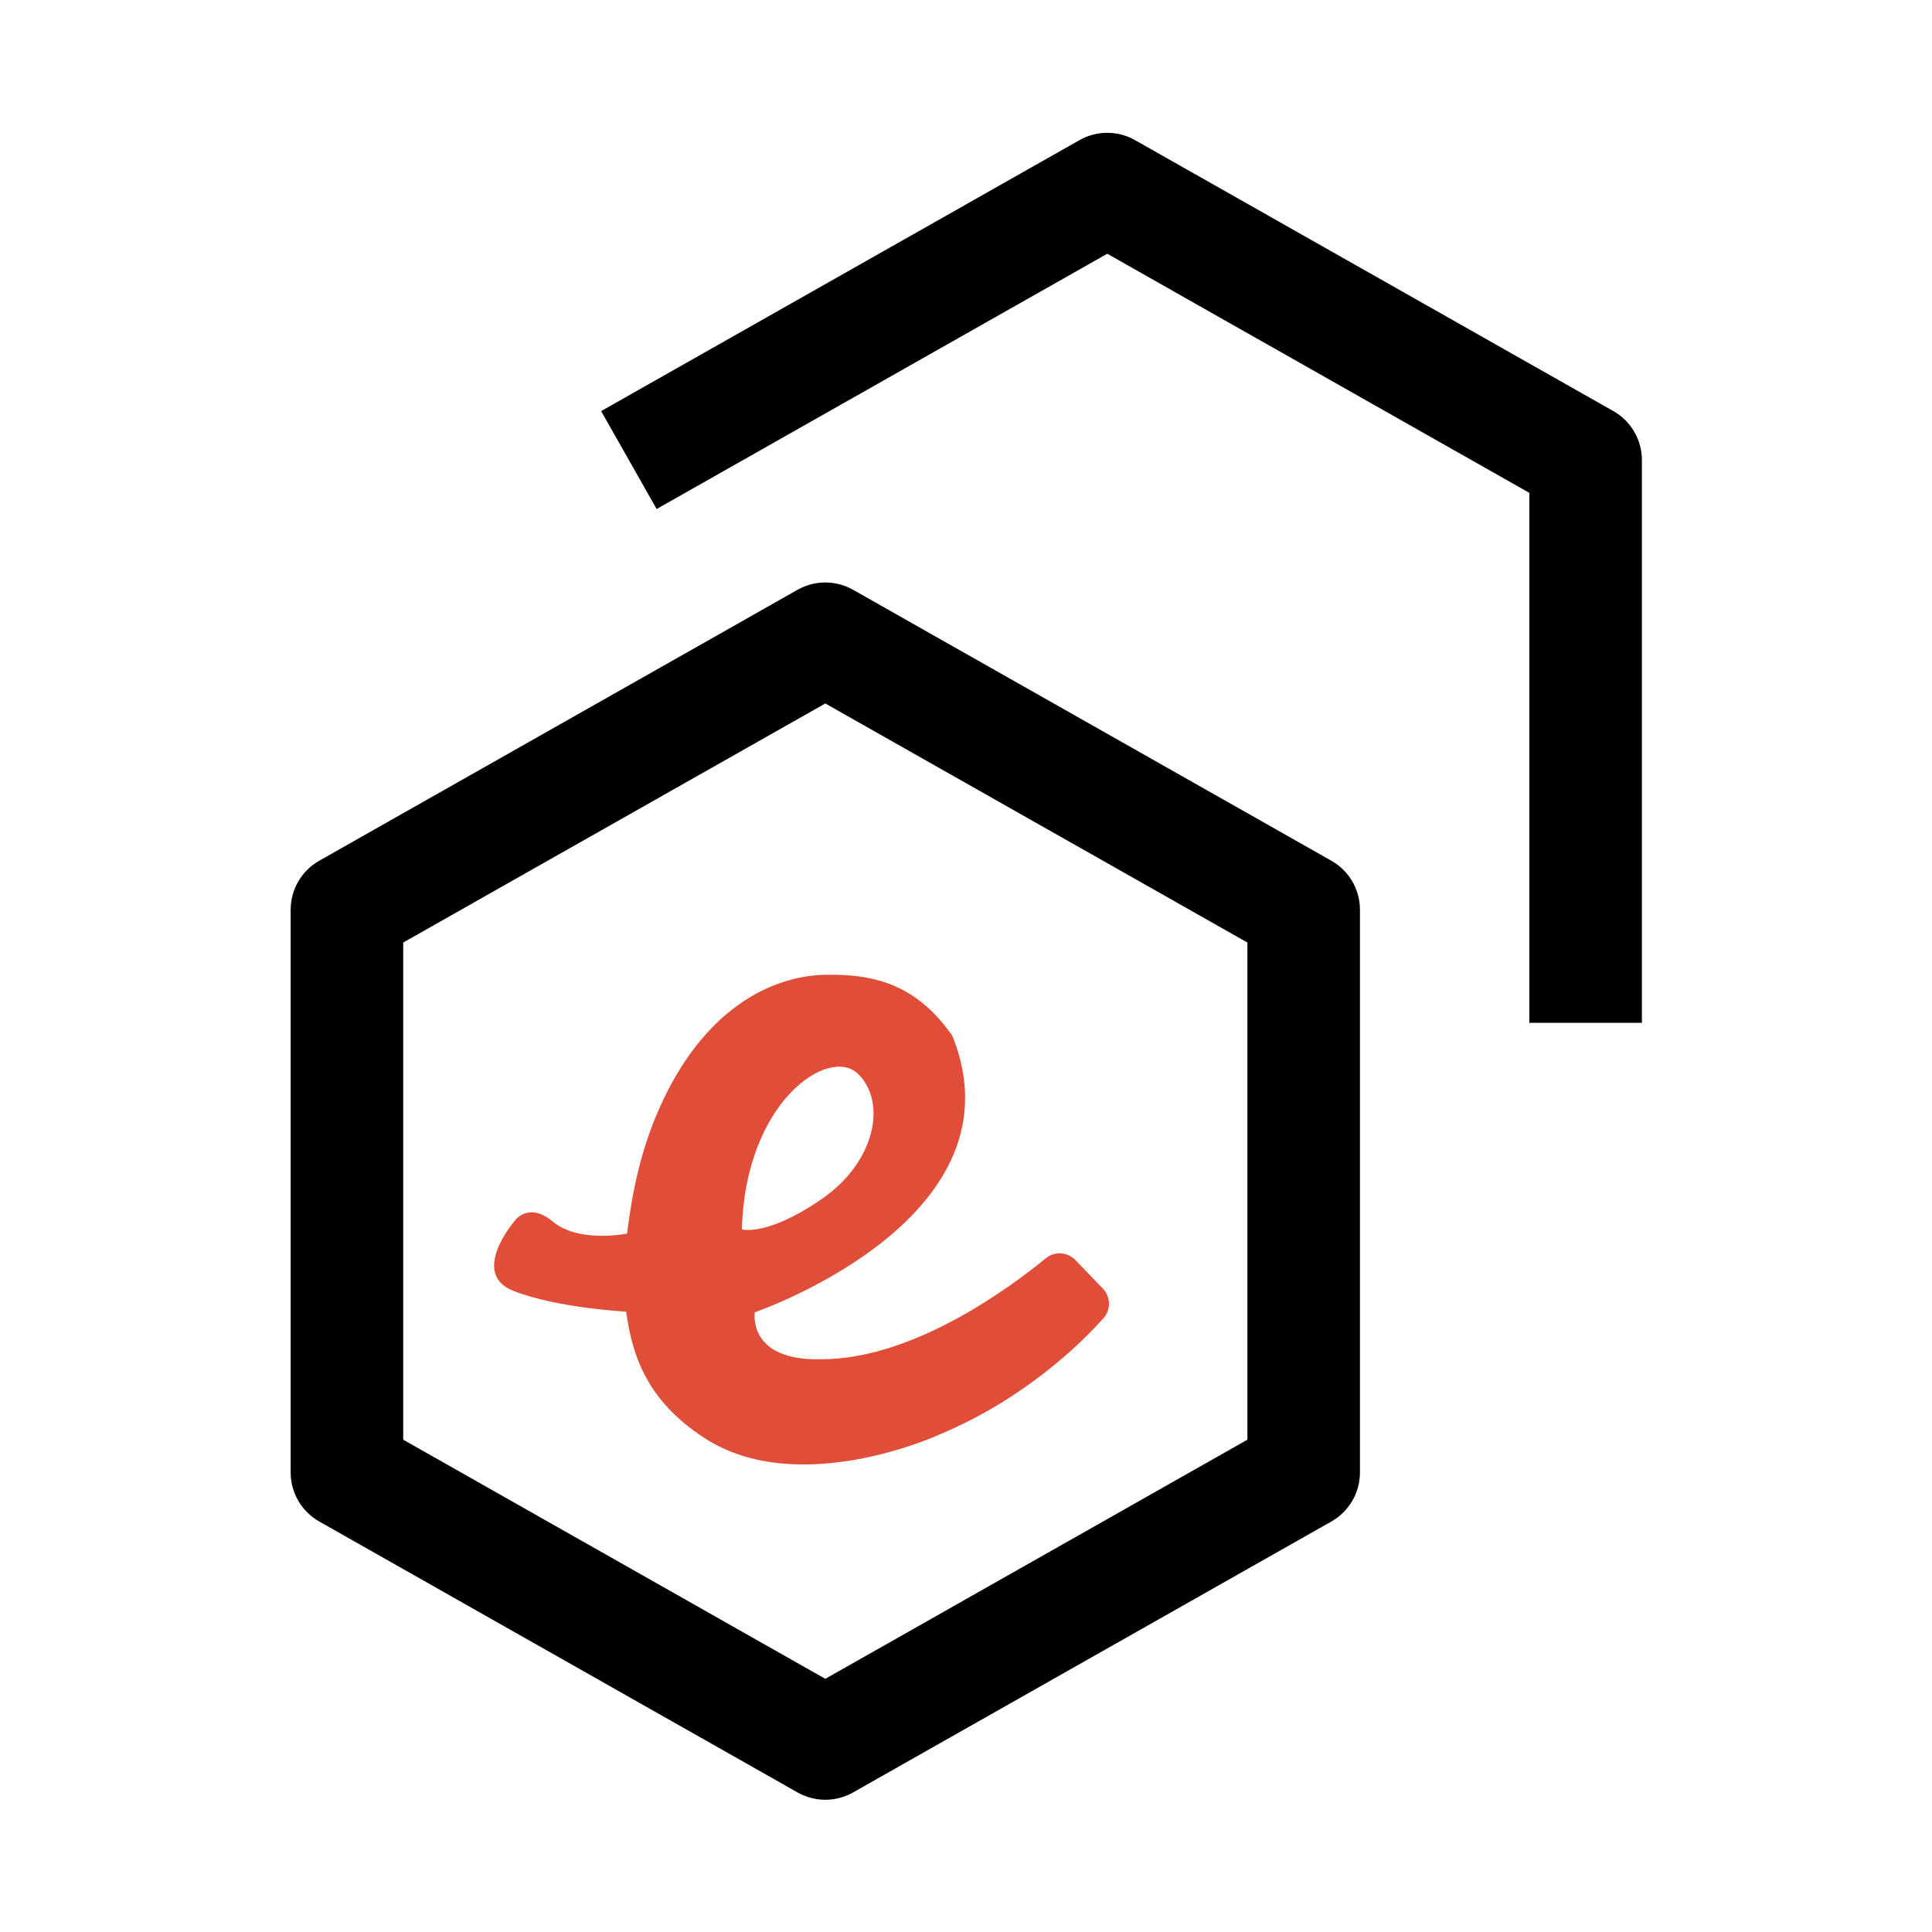
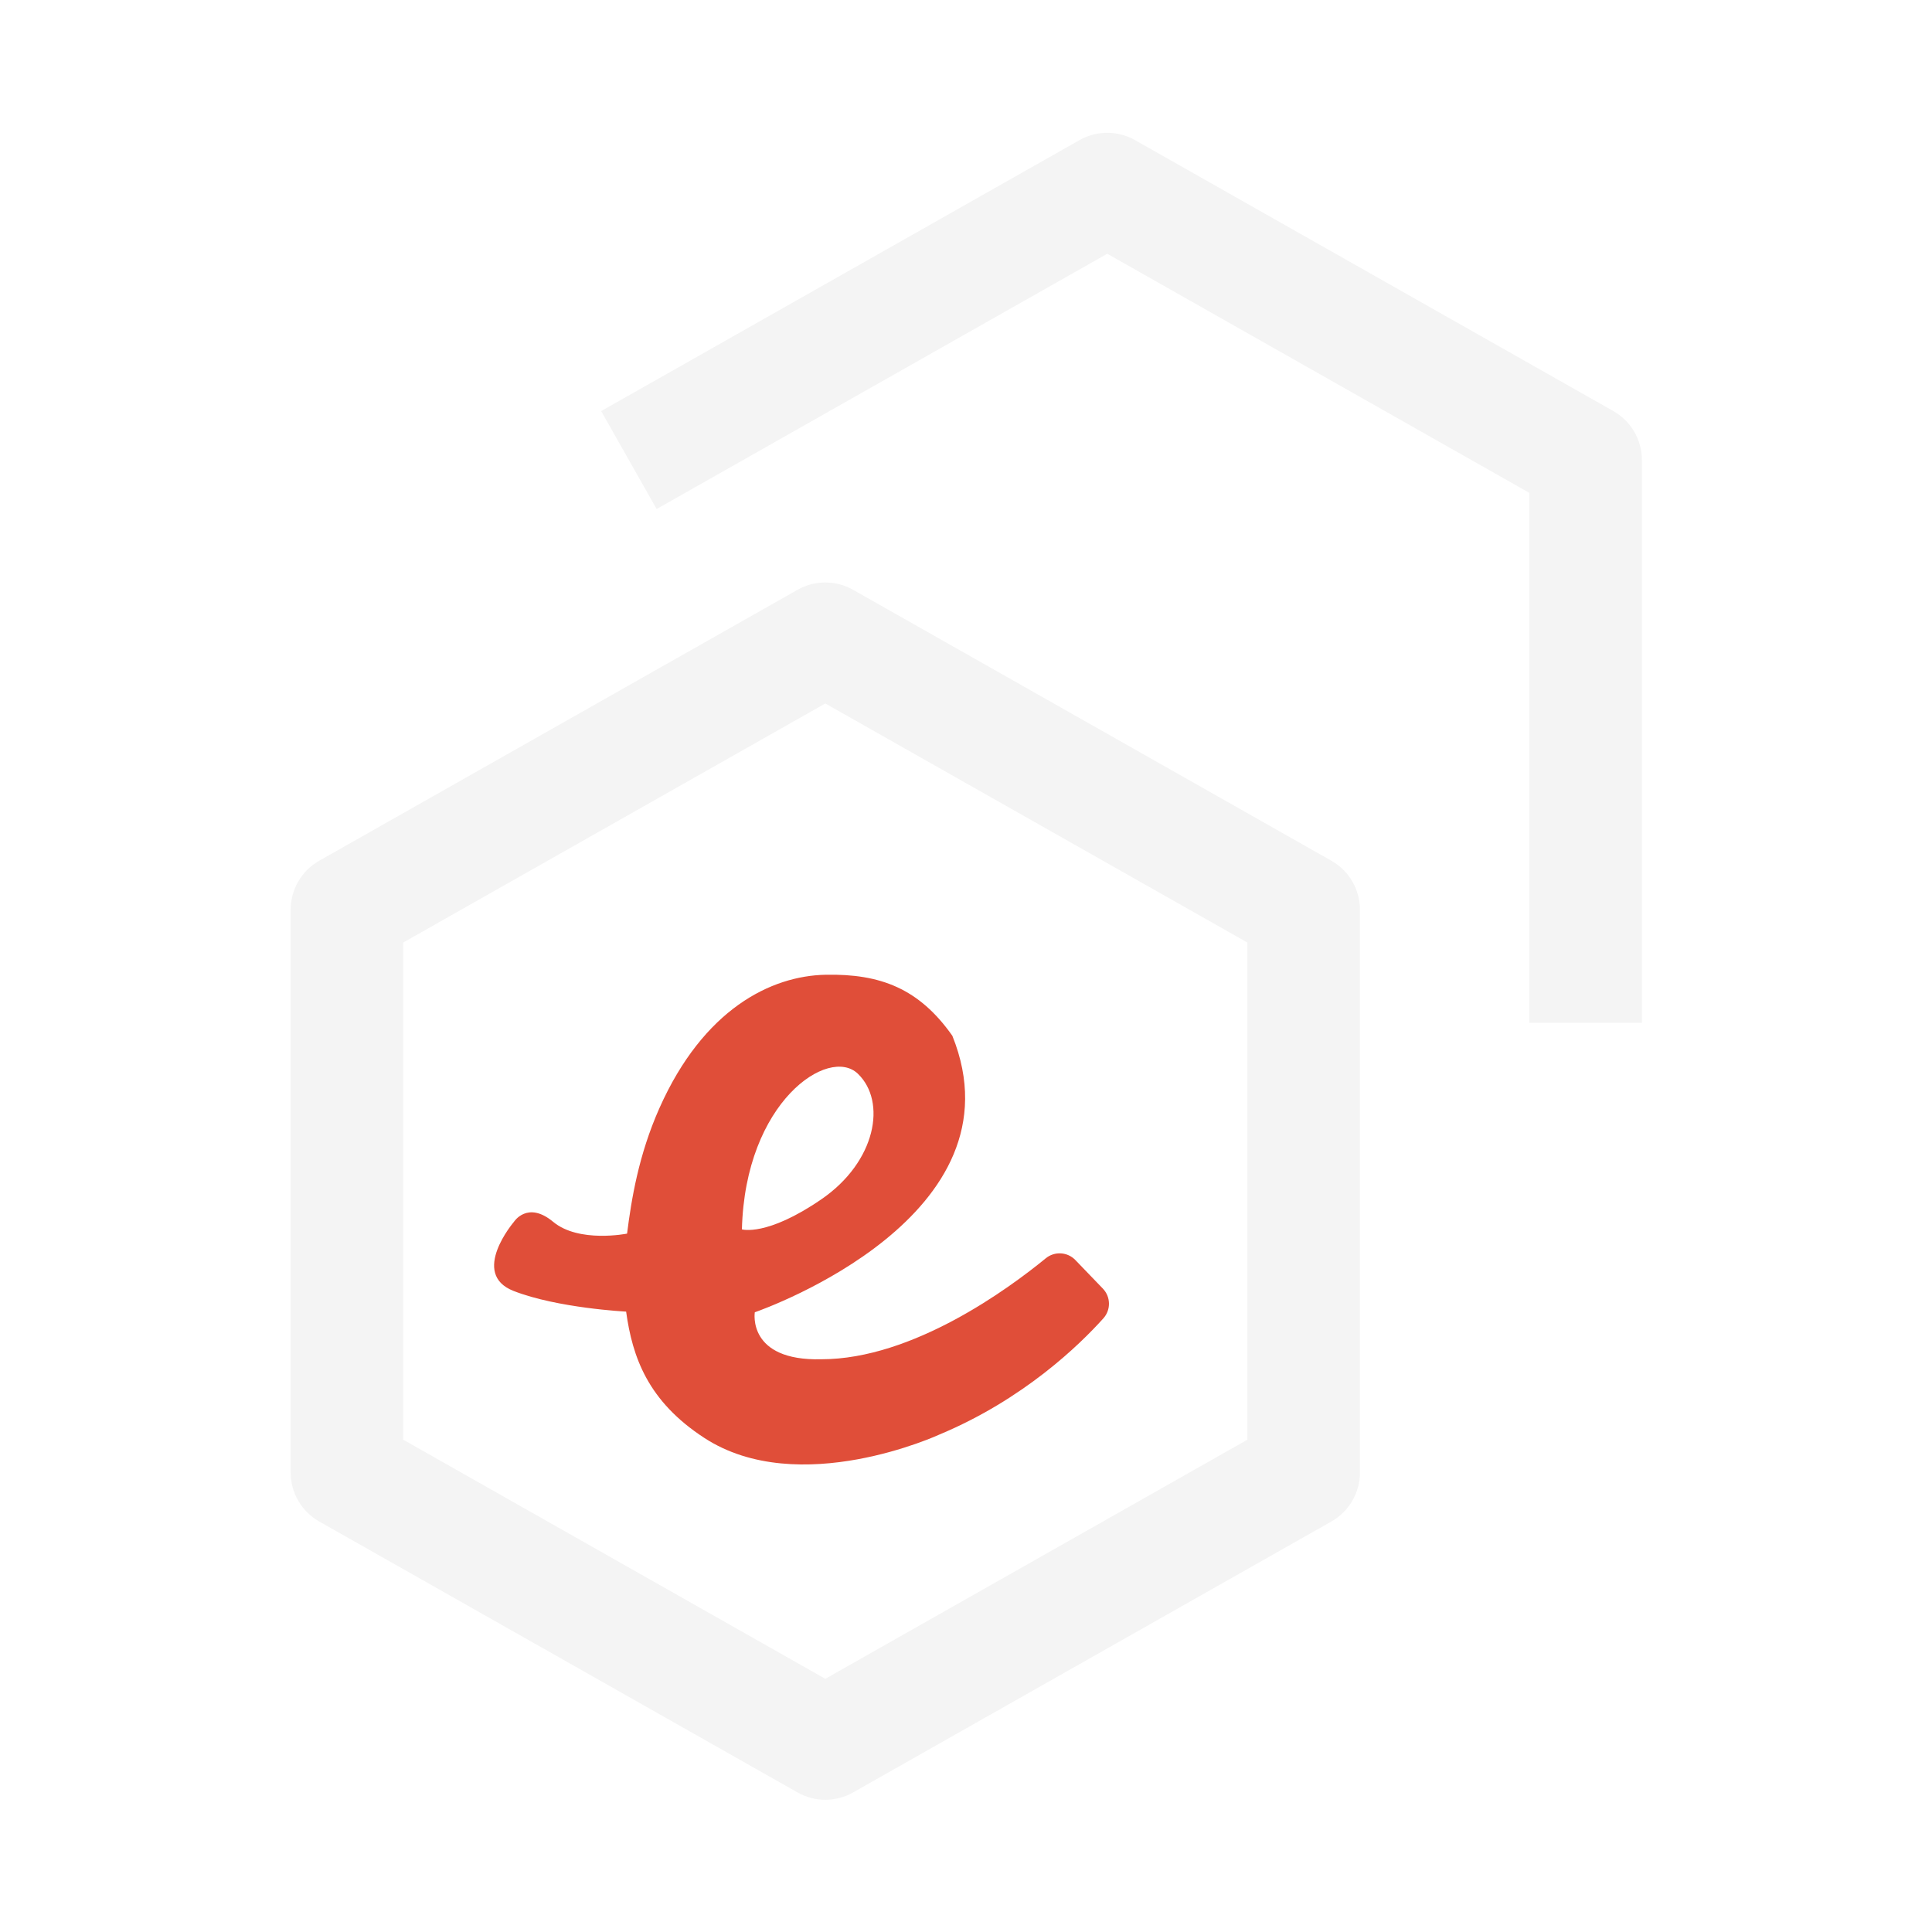
<svg xmlns="http://www.w3.org/2000/svg" version="1.1" width="254" height="254" viewBox="0 0 1080 1080" xml:space="preserve">
  <style>
-   /* The outline is black on light backgrounds; light on dark ones. */
-   @media (prefers-color-scheme: dark) {
-     path:not([style*="fill:"]) { fill: #f4f4f4; }
-   }
+   path:not([style*="fill:"]) { fill: #f4f4f4; }
</style>
  <defs>
</defs>
  <g transform="matrix(1 0 0 1 540 540)" id="470af77b-7d3c-40e0-b29f-4176ca3f243b">
    <rect style="stroke: none; stroke-width: 1; stroke-dasharray: none; stroke-linecap: butt; stroke-dashoffset: 0; stroke-linejoin: miter; stroke-miterlimit: 4; fill-rule: nonzero; opacity: 1; visibility: hidden;" vector-effect="non-scaling-stroke" x="-540" y="-540" rx="0" ry="0" width="1080" height="1080" />
  </g>
  <g transform="matrix(1 0 0 1 540 540)" id="4e1d06b5-0069-4e60-b2e2-81e5811ae34a">
</g>
  <g transform="matrix(0 0 0 0 0 0)">
    <g style="">
</g>
  </g>
  <g transform="matrix(0 0 0 0 0 0)">
    <g style="">
</g>
  </g>
  <g transform="matrix(31.46 0 0 31.46 540 540)">
    <g style="">
      <g transform="matrix(1 0 0 1 -2.5 4)">
        <path style="stroke: none; stroke-width: 1; stroke-dasharray: none; stroke-linecap: butt; stroke-dashoffset: 0; stroke-linejoin: miter; stroke-miterlimit: 4; fill-rule: nonzero; opacity: 1;" vector-effect="non-scaling-stroke" transform=" translate(-13.5, -20)" d="M 13.5 30.815 C 13.327 30.815 13.158 30.77 13.007 30.685 L 4.507 25.87 C 4.194 25.692 4 25.36 4 25 L 4 15 C 4 14.64 4.194 14.307 4.507 14.13 L 13.007 9.315 C 13.313 9.142 13.687 9.142 13.993 9.315 L 22.493 14.13 C 22.806 14.307 23 14.64 23 15 L 23 25 C 23 25.36 22.806 25.693 22.493 25.87 L 13.993 30.685 C 13.842 30.77 13.673 30.815 13.5 30.815 Z M 6 24.417 L 13.5 28.666 L 21 24.417 L 21 15.583 L 13.5 11.335 L 6 15.583 Z" stroke-linecap="round" />
      </g>
      <g transform="matrix(1 0 0 1 2.76 -6.9)">
        <path style="stroke: none; stroke-width: 1; stroke-dasharray: none; stroke-linecap: butt; stroke-dashoffset: 0; stroke-linejoin: miter; stroke-miterlimit: 4; fill-rule: nonzero; opacity: 1;" vector-effect="non-scaling-stroke" transform=" translate(-18.75, -9.09)" d="M 28 17 L 26 17 L 26 7.583 L 18.5 3.334 L 10.493 7.87 L 9.507 6.13 L 18.007 1.315 C 18.313 1.142 18.687 1.142 18.993 1.315 L 27.493 6.13 C 27.806 6.307 28 6.64 28 7 Z" stroke-linecap="round" />
      </g>
    </g>
  </g>
  <g transform="matrix(3.71 0 0 3.71 448.06 681.76)">
    <path style="stroke: none; stroke-width: 1; stroke-dasharray: none; stroke-linecap: butt; stroke-dashoffset: 0; stroke-linejoin: miter; stroke-miterlimit: 4; fill: rgb(224,78,57); fill-rule: evenodd; opacity: 1;" vector-effect="non-scaling-stroke" transform=" translate(-61.63, -61.02)" d="M 65.265 24.128 C 73.511 23.965 79.338 26.201 84.352 33.318 C 95.286 60.427 56.205 74.418 54.638 74.968 L 54.589 74.984 C 54.589 74.984 53.409 82.347 64.617 82.064 C 78.41 82.064 92.911 71.373 98.427 66.854 C 99.757 65.761 101.704 65.877 102.895 67.119 L 107.025 71.409 C 108.229 72.651 108.266 74.613 107.11 75.9 C 103.52 79.897 95.096 88.103 82.414 93.404 C 82.414 93.404 61.254 103.202 46.994 93.924 C 38.491 88.394 36.152 81.773 35.201 74.886 C 35.206 74.886 24.877 74.362 18.244 71.772 C 11.609 69.18 18.293 61.361 18.293 61.361 C 18.293 61.361 20.333 58.128 24.213 61.361 C 28.096 64.589 35.343 63.133 35.343 63.133 C 35.989 58.034 37.063 51.305 40.227 44.203 C 46.859 29.318 57.016 24.288 65.265 24.128 z M 70.118 39.043 C 65.749 34.833 53.134 43.245 52.647 62.493 C 52.647 62.493 56.371 63.627 64.617 57.963 C 72.867 52.302 74.487 43.245 70.118 39.043 z" stroke-linecap="round" />
  </g>
</svg>
